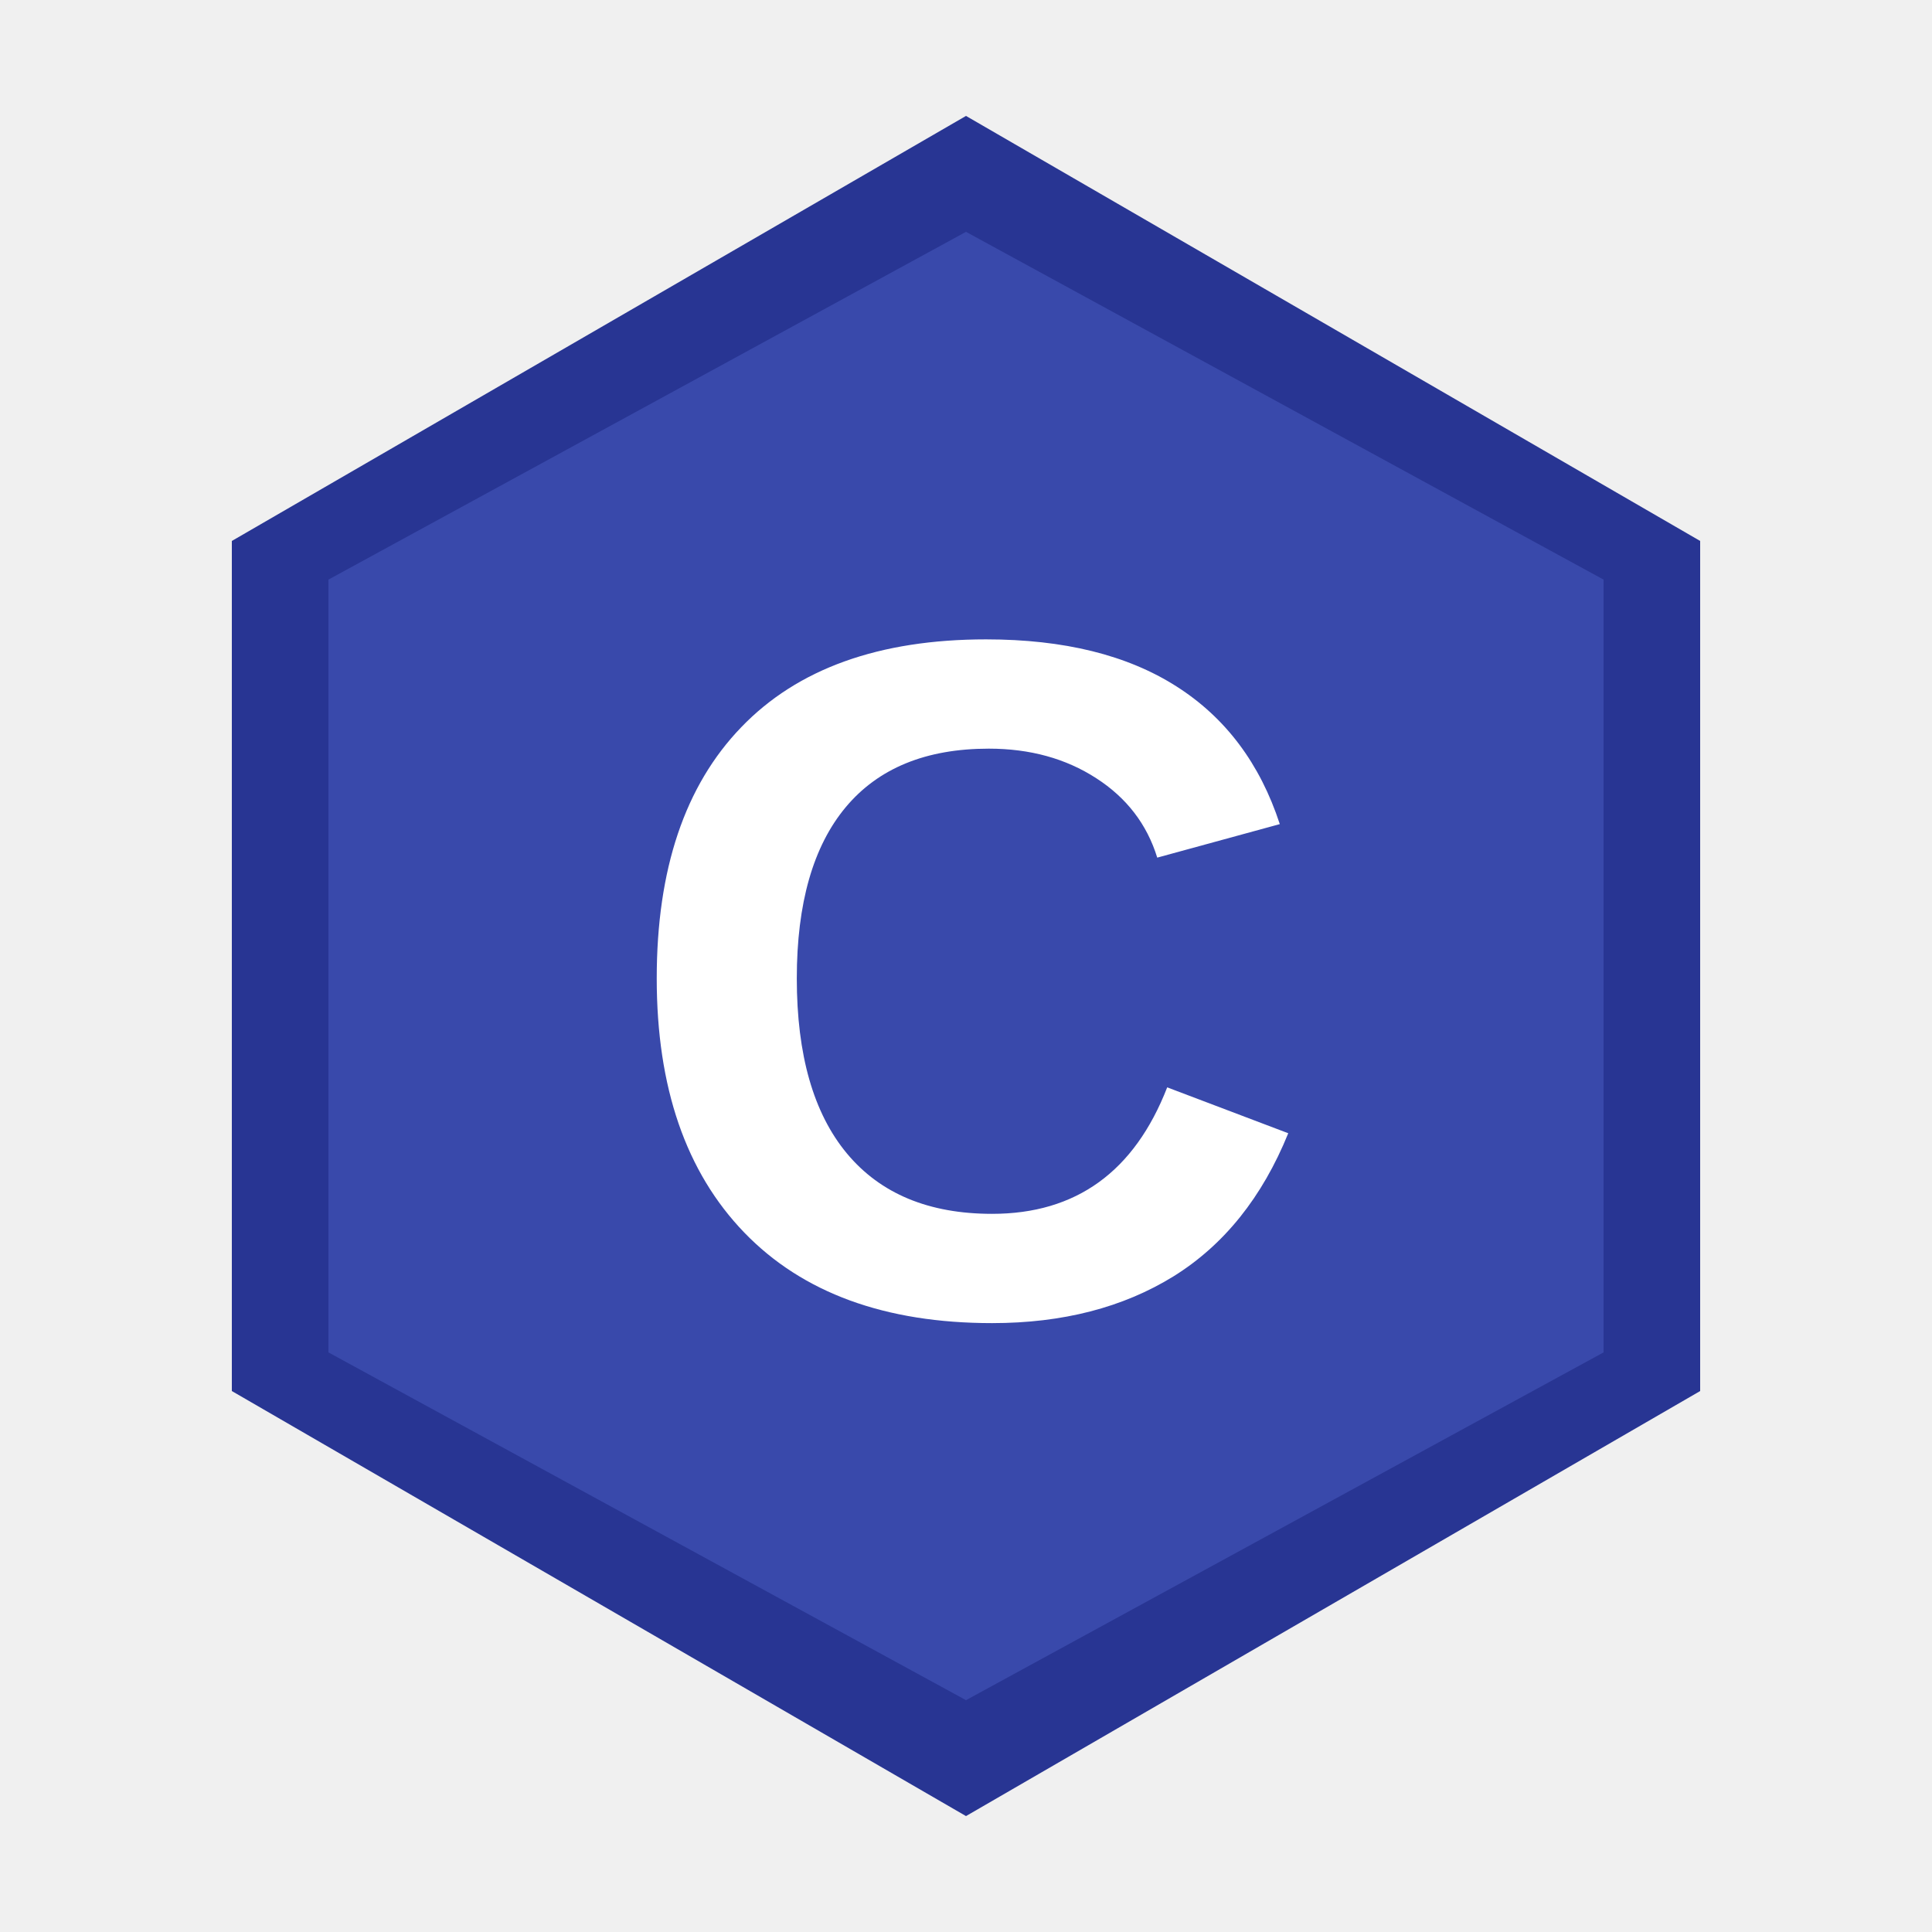
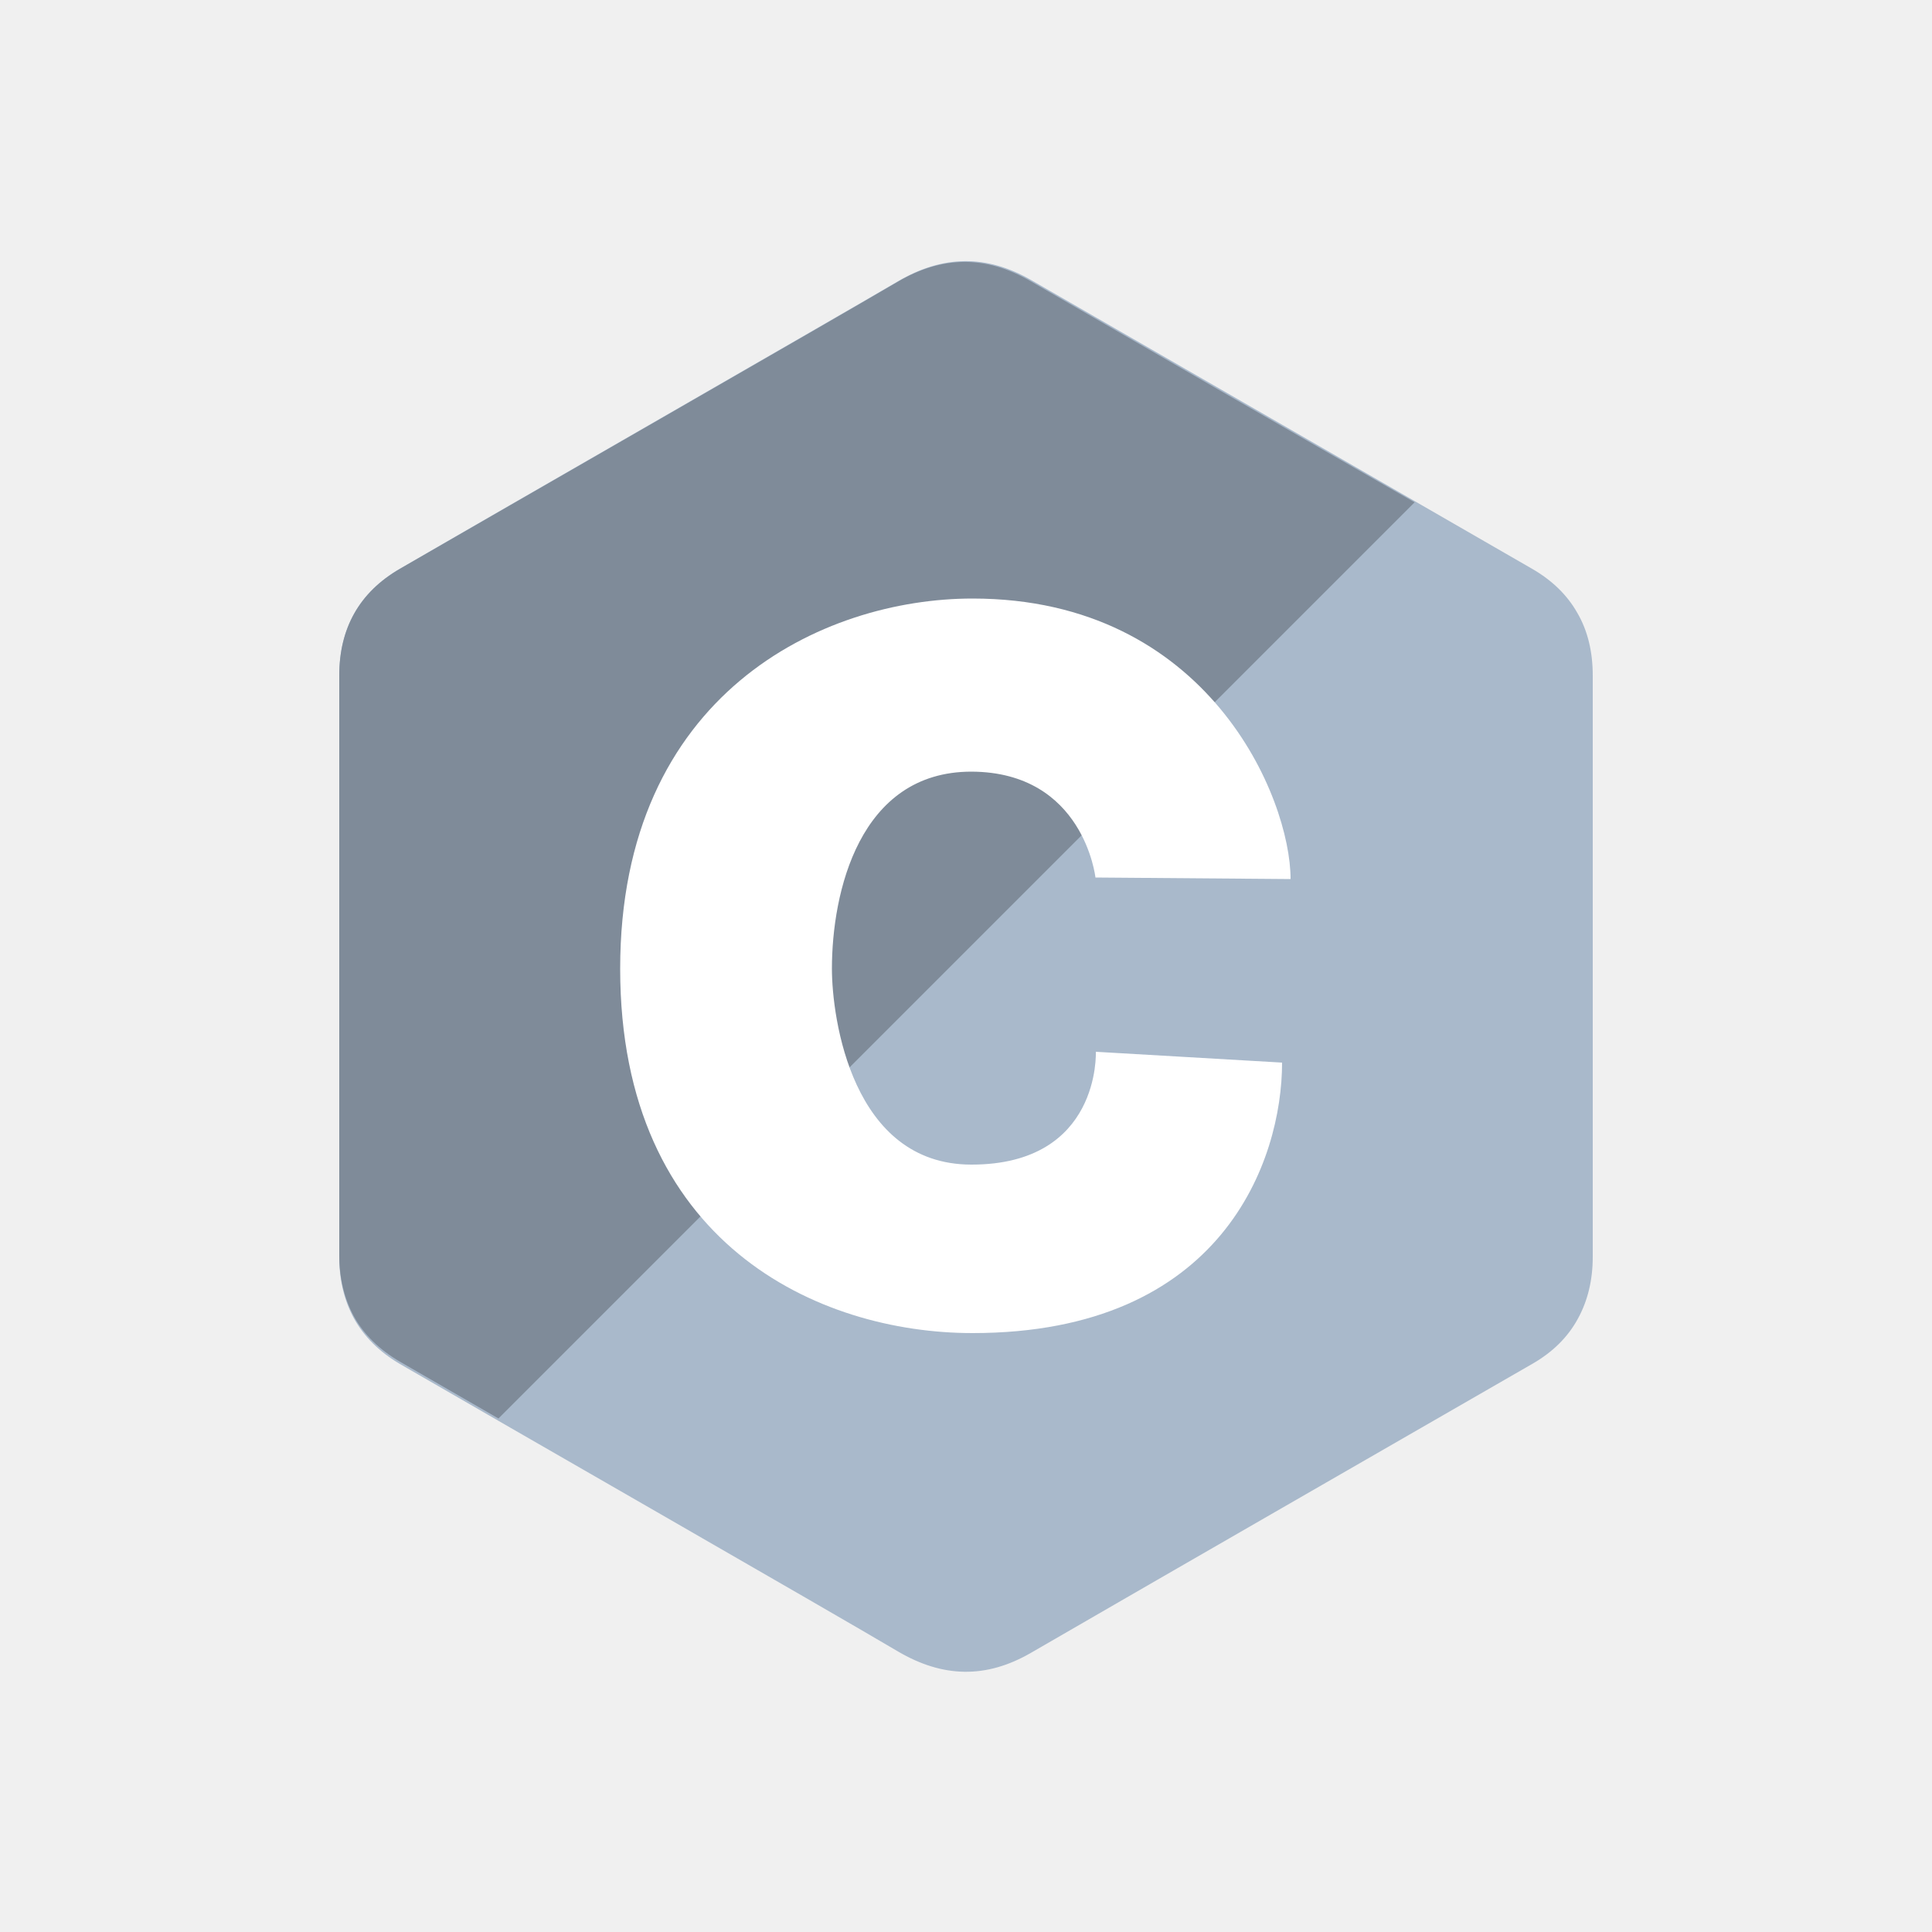
- <svg xmlns="http://www.w3.org/2000/svg" viewBox="0 0 100 100">
-   <path d="M50,6 L88,28 L88,72 L50,94 L12,72 L12,28 Z" fill="#283593" />
-   <path d="M50,12 L83,30 L83,70 L50,88 L17,70 L17,30 Z" fill="#3949AB" />
-   <text x="50" y="68" text-anchor="middle" font-family="'Helvetica Neue',Arial,sans-serif" font-weight="700" font-size="50" fill="#fff">C</text>
+ <svg xmlns="http://www.w3.org/2000/svg" version="1.1" id="Layer_1" x="0px" y="0px" viewBox="0 0 500 500" style="enable-background:new 0 0 500 500;" xml:space="preserve">
+   <style type="text/css">
+ 	.st0{fill:#A9B9CB;}
+ 	.st1{fill:#7F8B99;}
+ 	.st2{fill:#FFFFFF;}
+ </style>
+   <g id="XMLID_1_">
+     <path id="XMLID_3_" class="st0" d="M412.2,174.8c0-6.1-1.3-11.6-4-16.2c-2.6-4.6-6.5-8.4-11.7-11.4   c-43.2-24.9-86.4-49.8-129.6-74.7c-11.6-6.7-22.9-6.5-34.5,0.3c-17.2,10.1-103.3,59.5-128.9,74.4c-10.6,6.1-15.7,15.5-15.7,27.7   c0,50.1,0,100.3,0,150.4c0,6,1.3,11.3,3.8,15.9c2.6,4.7,6.6,8.7,11.9,11.8c25.7,14.9,111.7,64.2,128.9,74.4   c11.6,6.8,22.8,7.1,34.5,0.3c43.2-25,86.4-49.8,129.6-74.7c5.4-3.1,9.3-7,11.9-11.8c2.5-4.6,3.8-9.9,3.8-15.9   C412.2,325.2,412.2,224.9,412.2,174.8" />
+     <path id="XMLID_4_" class="st1" d="M266.6,72.7c-11.6-6.7-22.9-6.5-34.4,0.3c-17.2,10.1-103.1,59.4-128.7,74.2   c-10.5,6.1-15.7,15.4-15.7,27.6c0,50,0,100,0,150c0,6,1.3,11.3,3.8,15.9c2.6,4.7,6.6,8.6,11.9,11.7c5.9,3.4,14.9,8.6,25.5,14.7   l237.1-237.1C332.9,111,299.8,91.9,266.6,72.7" />
+     <path id="XMLID_5_" class="st2" d="M283.5,227.1l50.5,0.4c0-21-21.3-72.6-82.3-72.6c-38.9,0-91.2,24.7-91.2,95.8   c0,71.1,51.3,94.3,91.2,94.3c64.7,0,80.1-44.7,80.1-70l-48.2-2.8c0,0,1.3,29.2-32.2,29.2c-30.9,0-36.1-37.9-36.1-50.7   c0-19.6,7-51,36.1-51C280.5,199.8,283.5,227.1,283.5,227.1" />
+   </g>
</svg>
